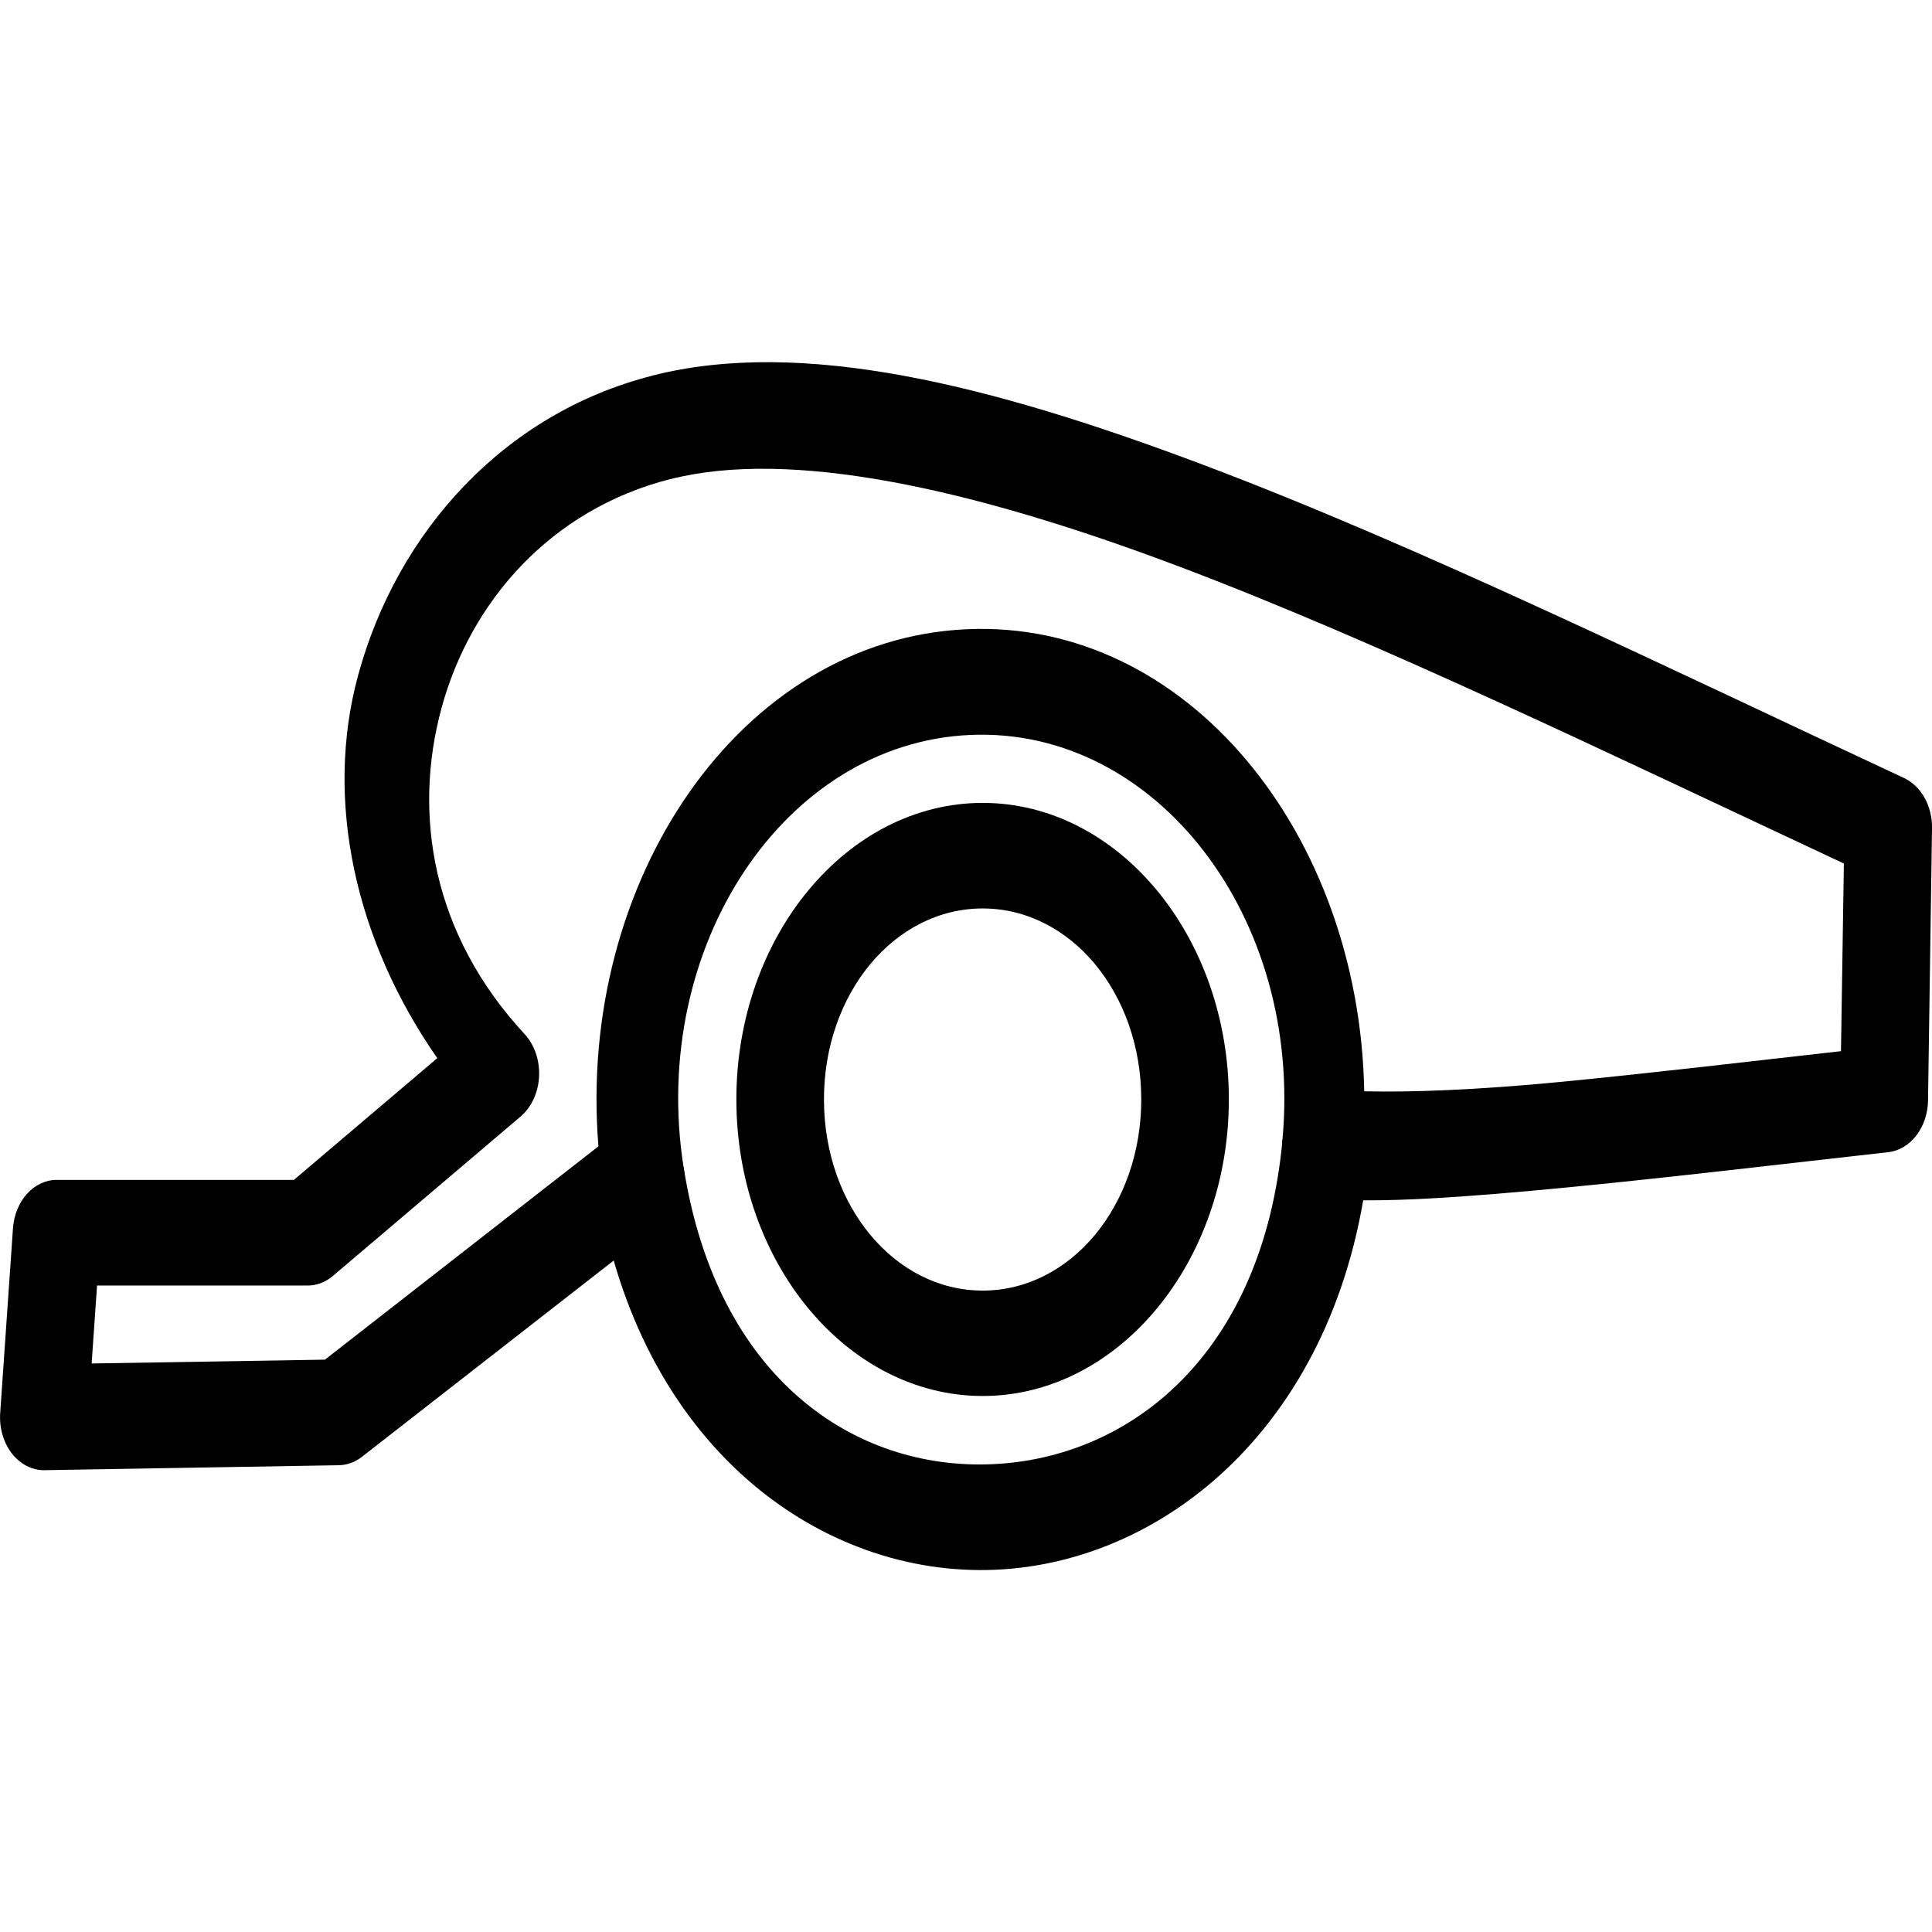
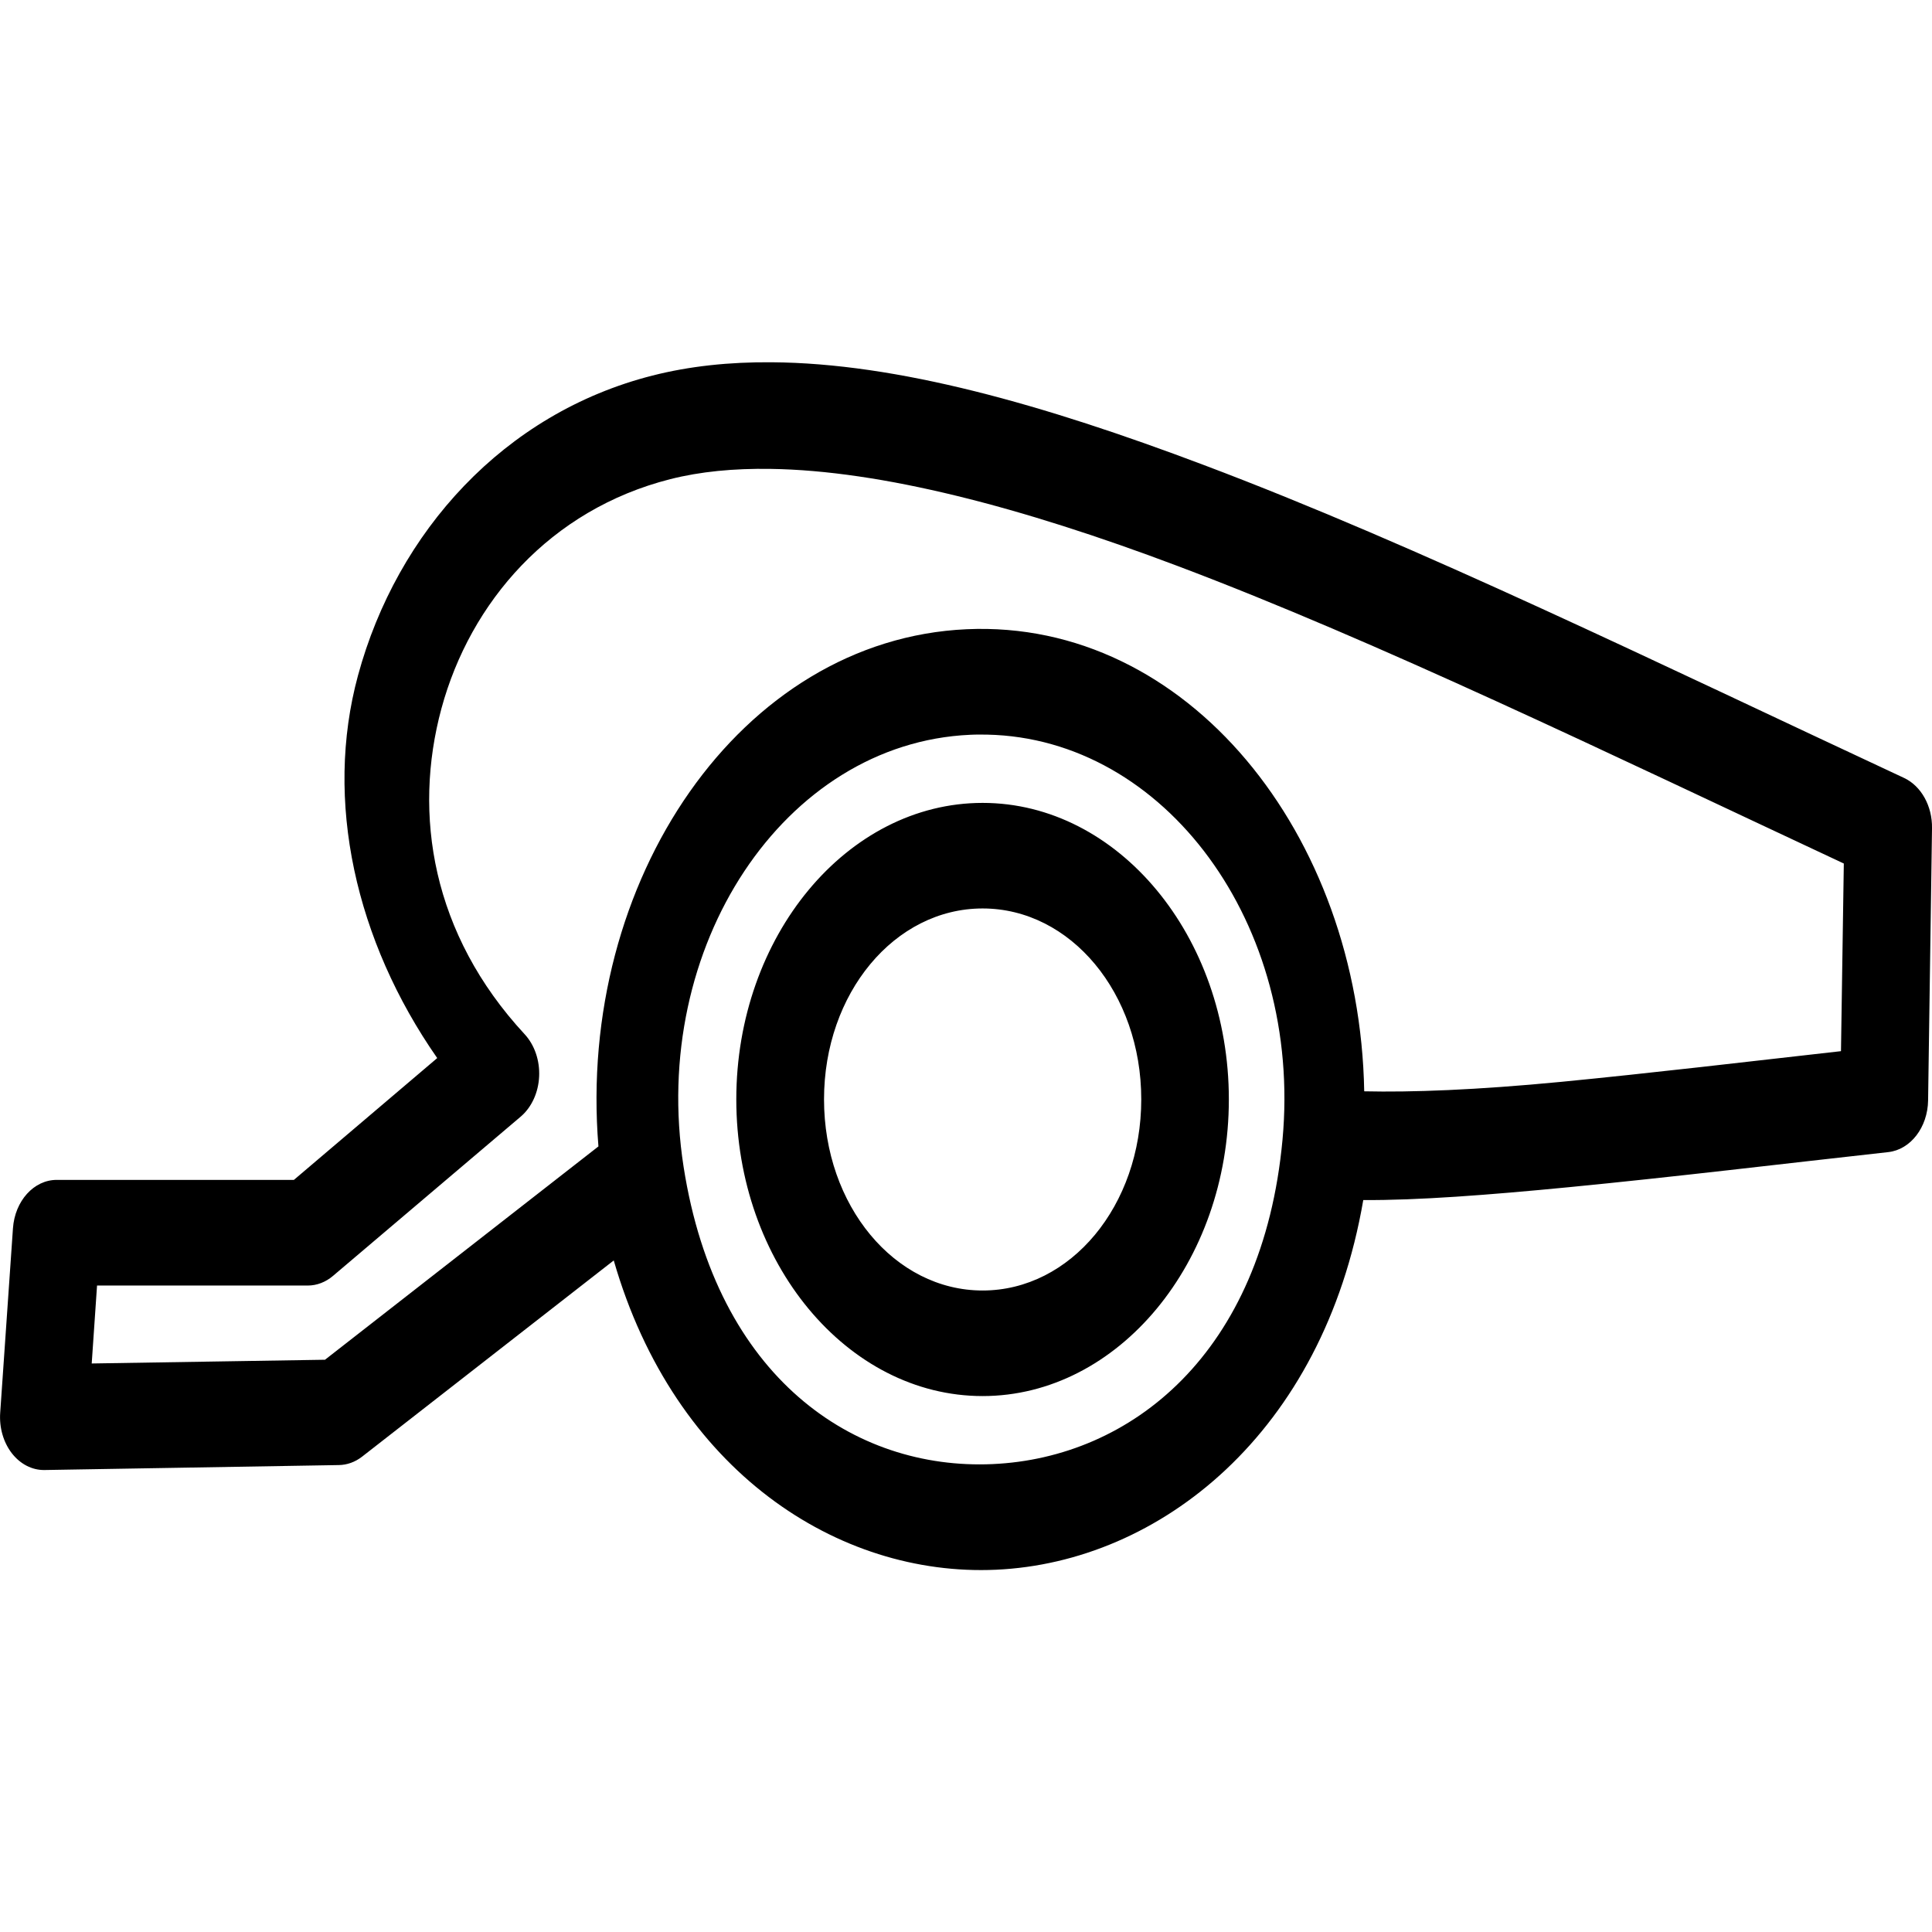
<svg xmlns="http://www.w3.org/2000/svg" version="1.1" width="32" height="32" id="svg13">
  <defs id="defs1">
    <style id="style1">
      g {
        stroke-width: 1.3;
        stroke: black;
        fill: none;
      }
    </style>
  </defs>
  <g id="g2" transform="matrix(-1.117713,0,0,1.346043,50.11943,-19.96357)" style="fill:#000000;fill-opacity:1;stroke:none;stroke-width:1.3">
-     <path style="color:#000000;fill:#000000;fill-opacity:1;stroke:none;-inkscape-stroke:none" d="m 30.279,24.711 c -2.008,0 -3.648,1.64 -3.648,3.648 0,2.008 1.64,3.65 3.648,3.65 2.008,0 3.65,-1.642 3.65,-3.65 0,-2.008 -1.642,-3.648 -3.65,-3.648 z m 0,1.299 c 1.306,0 2.352,1.044 2.352,2.35 0,1.306 -1.046,2.352 -2.352,2.352 -1.306,0 -2.35,-1.046 -2.35,-2.352 0,-1.306 1.044,-2.35 2.35,-2.35 z" id="path46" />
-     <path style="color:#000000;fill:#000000;fill-opacity:1;stroke:none;stroke-linejoin:round;-inkscape-stroke:none" d="m 35.174,19.453 c -2.214,-0.467 -4.997,0.106 -8.17,1.1 -3.173,0.994 -6.73,2.439 -10.379,3.852 a 0.65,0.65 0 0 0 -0.414,0.617 l 0.059,3.35 a 0.65,0.65 0 0 0 0.59,0.637 c 1.511,0.14 3.219,0.31 4.736,0.432 1.517,0.122 2.816,0.201 3.643,0.139 a 0.65,0.65 0 0 0 0.598,-0.721 c -0.305,-2.739 1.877,-5.087 4.631,-4.984 2.754,0.103 4.753,2.608 4.244,5.316 a 0.65,0.65 0 0 0 0.285,0.666 l 4.48,2.9 a 0.65,0.65 0 0 0 0.344,0.104 l 4.361,0.061 a 0.65,0.65 0 0 0 0.656,-0.705 l -0.189,-2.27 A 0.65,0.65 0 0 0 44,29.35 h -3.514 l -2.125,-1.498 c 1.212,-1.444 1.678,-3.168 1.174,-4.709 -0.579,-1.77 -2.166,-3.226 -4.361,-3.689 z m -0.268,1.273 c 1.785,0.377 2.966,1.515 3.393,2.82 0.426,1.305 0.141,2.779 -1.232,4.01 a 0.65,0.65 0 0 0 0.059,1.014 l 2.781,1.961 a 0.65,0.65 0 0 0 0.373,0.119 h 3.123 l 0.08,0.959 -3.457,-0.047 -4.053,-2.625 c 0.322,-3.27 -2.105,-6.238 -5.457,-6.363 -3.263,-0.122 -5.822,2.516 -5.891,5.686 -0.697,0.013 -1.652,-0.015 -2.926,-0.117 -1.314,-0.106 -2.772,-0.249 -4.139,-0.377 l -0.043,-2.309 c 3.501,-1.36 6.908,-2.733 9.875,-3.662 3.094,-0.969 5.747,-1.441 7.514,-1.068 z" id="path45" />
-     <path style="color:#000000;fill:#000000;fill-opacity:1;stroke:none;-inkscape-stroke:none" d="m 25.836,28.857 -1.291,0.145 c 0.361,3.238 2.943,5.048 5.537,5.145 2.594,0.097 5.305,-1.515 5.906,-4.717 l -1.277,-0.24 c -0.489,2.602 -2.53,3.735 -4.58,3.658 -2.05,-0.077 -4.002,-1.359 -4.295,-3.99 z" id="path44" />
+     <path id="path46" style="color:#000000;fill:#000000;fill-opacity:1;stroke:none;-inkscape-stroke:none" d="M 33.409 19.289 C 34.031 19.285 34.621 19.336 35.174 19.453 C 37.369 19.916 38.957 21.373 39.536 23.143 C 40.04 24.684 39.573 26.408 38.362 27.851 L 40.486 29.35 L 44.001 29.35 A 0.65 0.65 0 0 1 44.649 29.945 L 44.838 32.214 A 0.65 0.65 0 0 1 44.182 32.92 L 39.821 32.859 A 0.65 0.65 0 0 1 39.476 32.756 L 35.746 30.341 C 34.845 32.936 32.417 34.235 30.082 34.147 C 27.652 34.056 25.232 32.462 24.639 29.598 C 23.84 29.603 22.786 29.536 21.595 29.44 C 20.078 29.318 18.371 29.147 16.859 29.008 A 0.65 0.65 0 0 1 16.269 28.371 L 16.211 25.022 A 0.65 0.65 0 0 1 16.625 24.404 C 20.274 22.991 23.83 21.546 27.003 20.553 C 29.383 19.807 31.544 19.299 33.409 19.289 z M 33.422 20.601 C 31.785 20.621 29.714 21.068 27.393 21.795 C 24.426 22.724 21.019 24.097 17.518 25.457 L 17.56 27.766 C 18.927 27.894 20.386 28.037 21.7 28.143 C 22.974 28.245 23.928 28.273 24.625 28.26 C 24.694 25.091 27.253 22.452 30.516 22.574 C 33.867 22.699 36.295 25.668 35.973 28.938 L 40.025 31.563 L 43.482 31.609 L 43.403 30.65 L 40.279 30.65 A 0.65 0.65 0 0 1 39.906 30.531 L 37.124 28.571 A 0.65 0.65 0 0 1 37.067 27.557 C 38.44 26.326 38.725 24.852 38.299 23.548 C 37.872 22.243 36.692 21.103 34.907 20.727 C 34.465 20.634 33.967 20.594 33.422 20.601 z M 30.21 23.871 C 27.578 23.918 25.54 26.203 25.836 28.857 C 26.129 31.488 28.081 32.77 30.131 32.847 C 32.181 32.924 34.222 31.791 34.711 29.189 C 35.22 26.48 33.221 23.976 30.467 23.873 C 30.381 23.869 30.295 23.87 30.21 23.871 z M 30.28 24.711 C 32.288 24.711 33.93 26.351 33.93 28.359 C 33.93 30.367 32.288 32.01 30.28 32.01 C 28.272 32.01 26.631 30.367 26.631 28.359 C 26.631 26.351 28.272 24.711 30.28 24.711 z M 30.28 26.01 C 28.974 26.01 27.929 27.054 27.929 28.359 C 27.929 29.665 28.974 30.711 30.28 30.711 C 31.585 30.711 32.63 29.665 32.63 28.359 C 32.63 27.054 31.585 26.01 30.28 26.01 z " />
  </g>
</svg>
